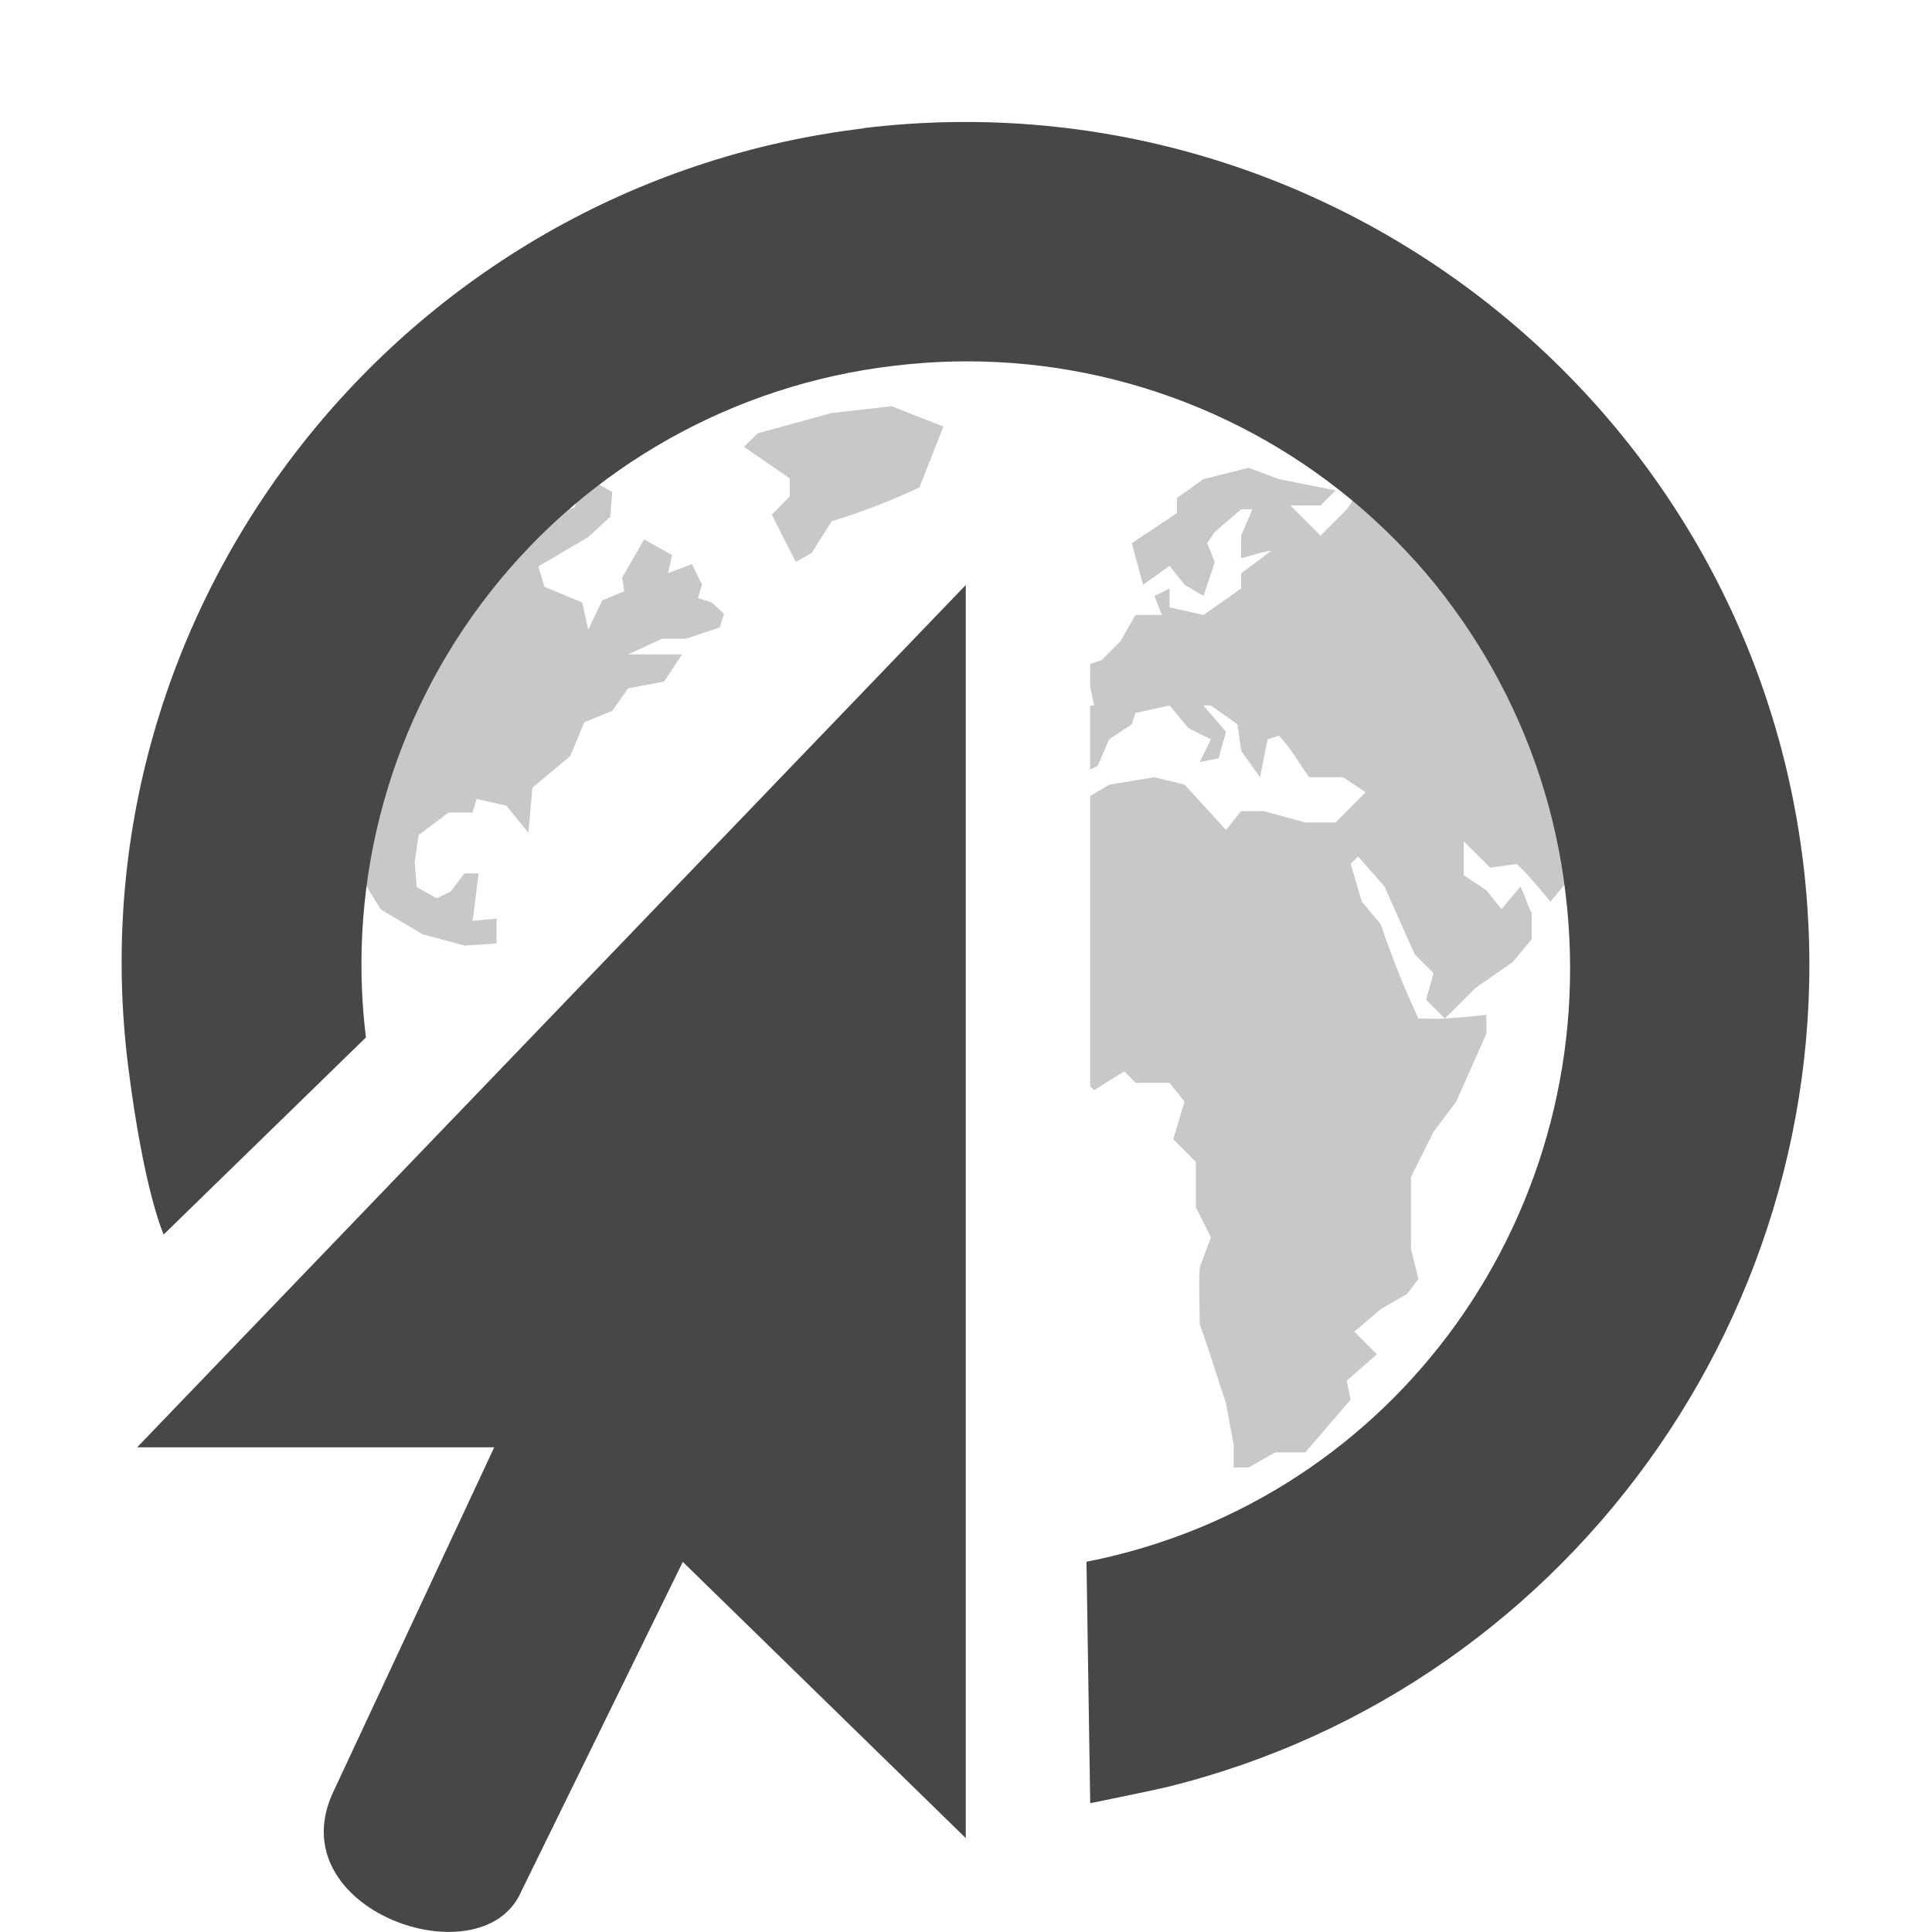
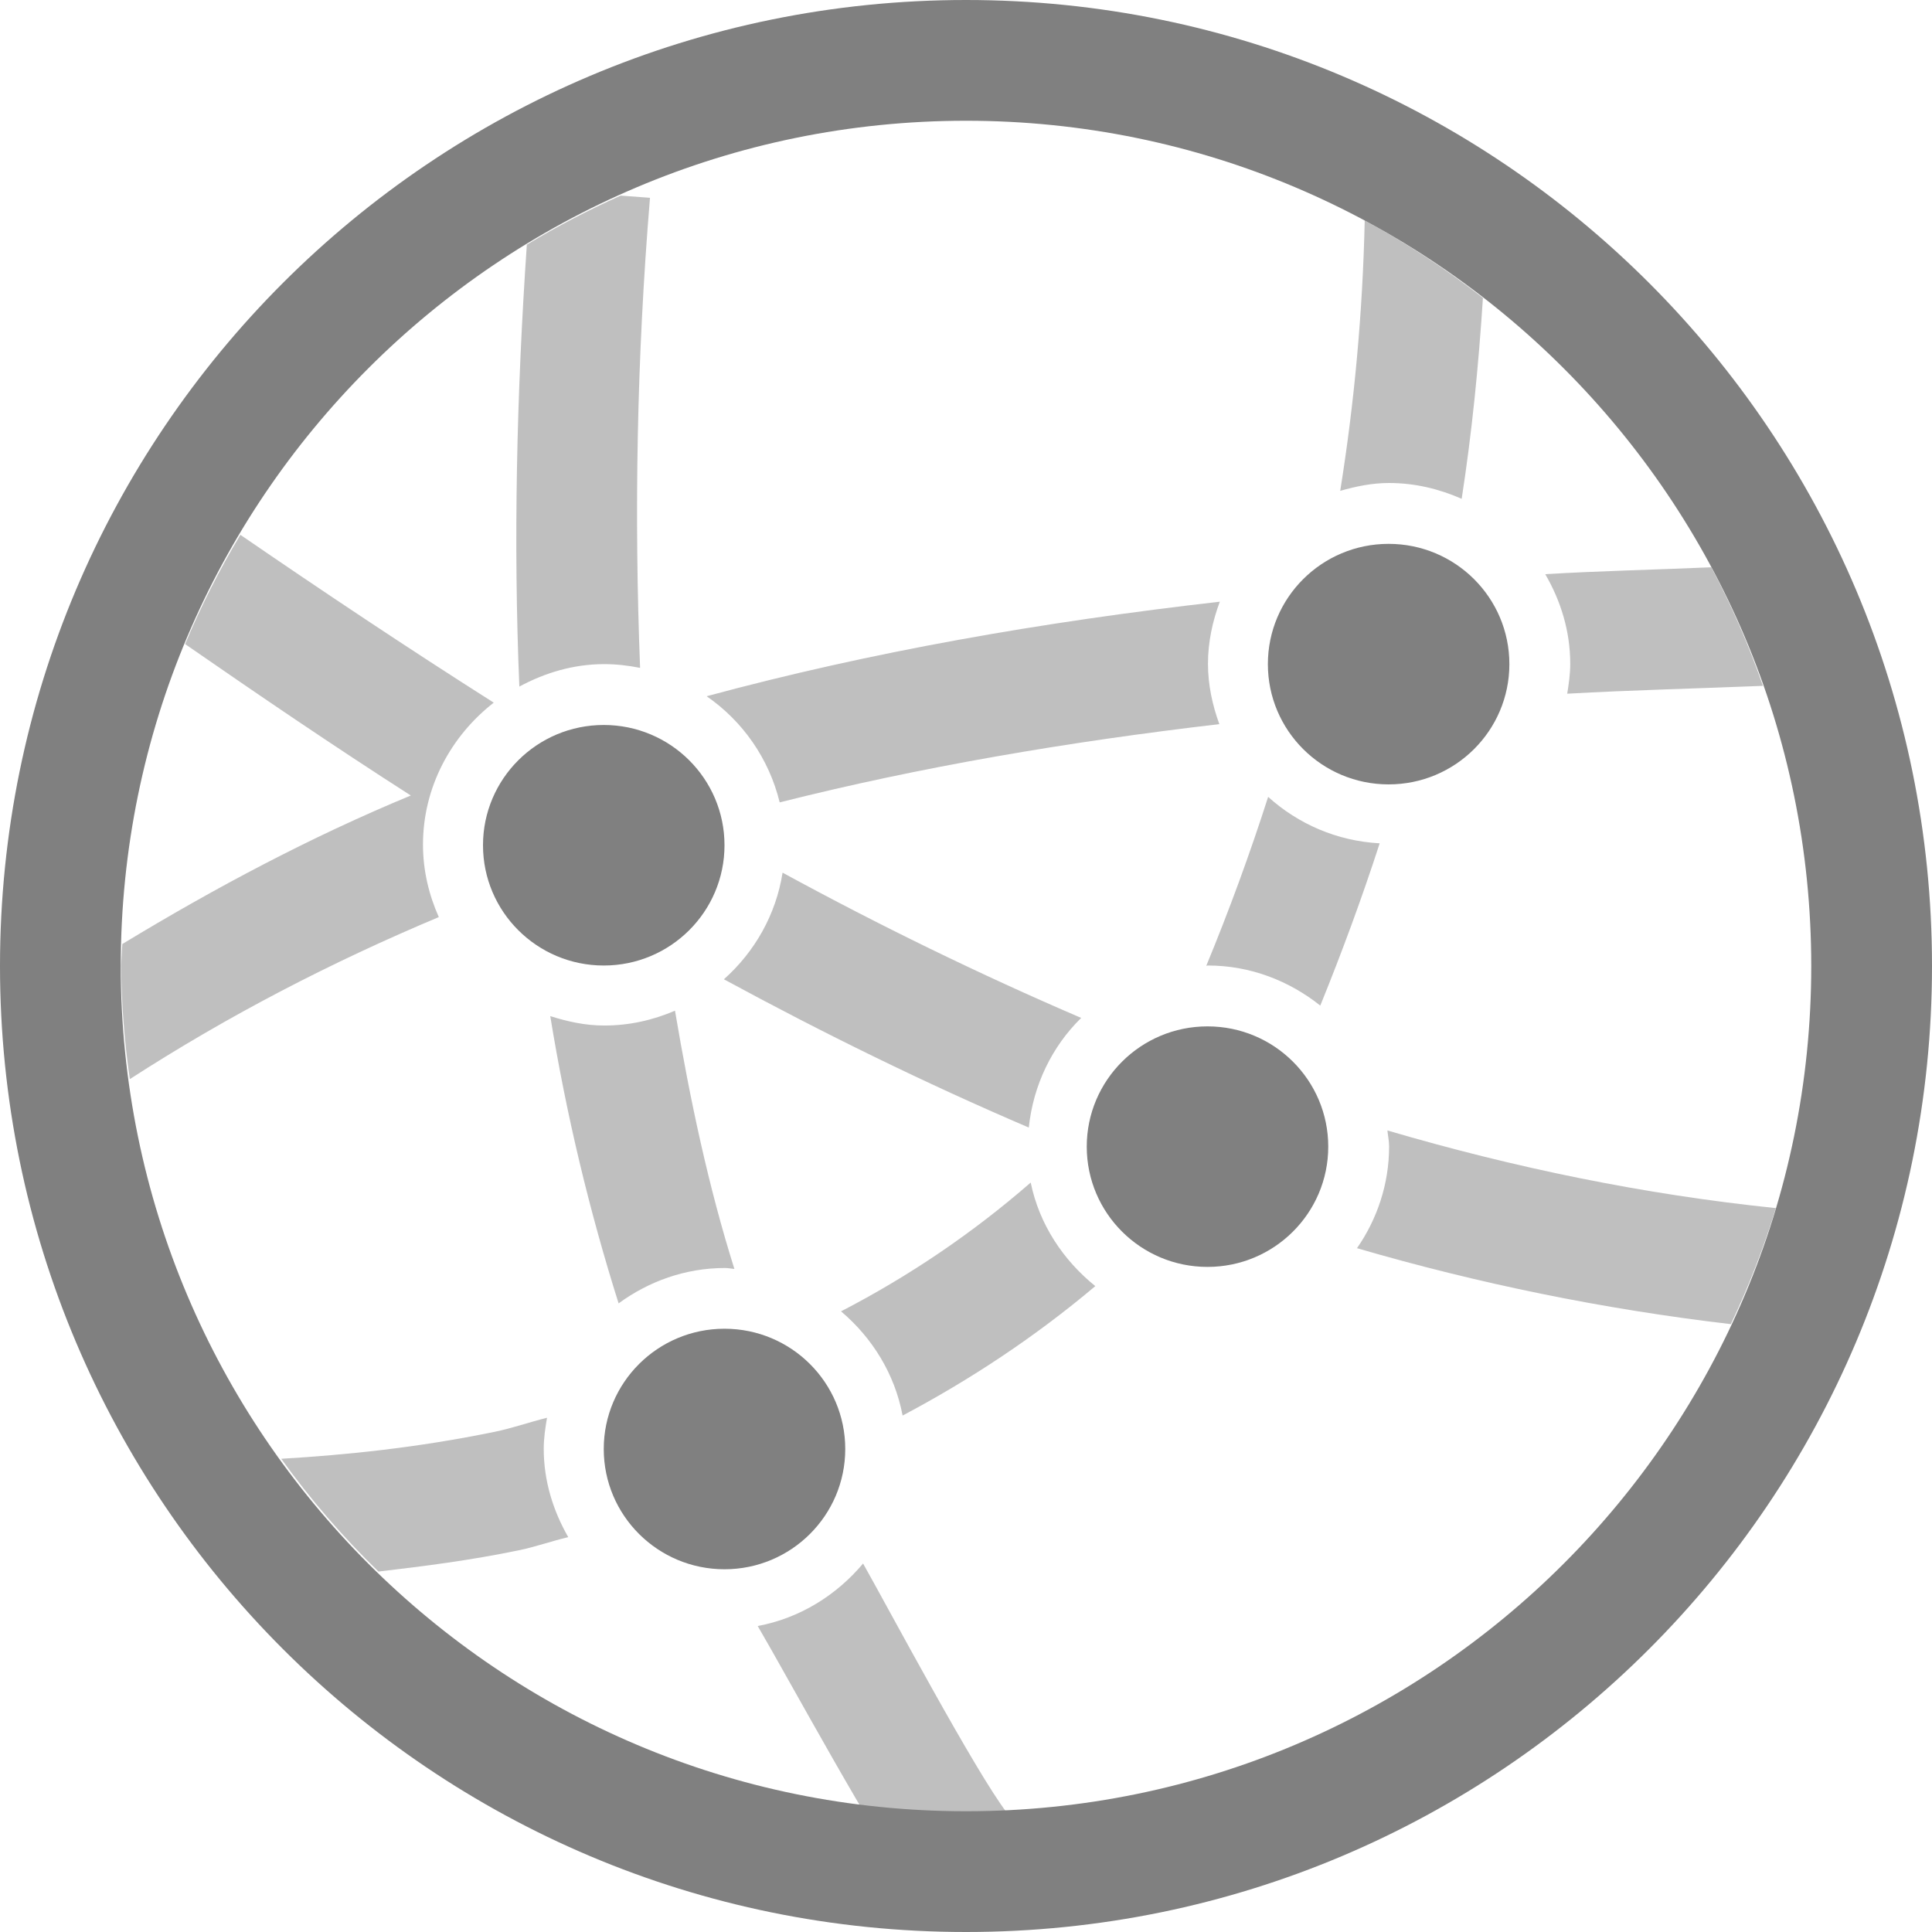
- <svg xmlns="http://www.w3.org/2000/svg" height="16.004" width="16">
-   <g fill="#474747">
-     <path d="m8 4.846v10.38l-2.344-2.288-1.34 2.734c-.327.74-2.033.145-1.548-.844l1.326-2.839h-2.958z" display="block" />
-     <path d="m7.156 1.063c-3.826.459-6.578 3.957-6.093 7.78.131 1.035.293 1.383.293 1.383l1.675-1.632a4.992 4.992 0 0 1 4.375-5.564 4.992 4.992 0 0 1 5.563 4.375c.314 2.608-1.391 5.025-3.969 5.532l.031 2s.521-.106.624-.131c3.416-.834 5.706-4.128 5.283-7.65-.46-3.827-3.955-6.555-7.782-6.095z" />
-     <path d="m4.113 7.815v-.206l-.198.019.05-.393h-.117l-.115.15-.116.056-.165-.093-.017-.206.033-.225.248-.186h.199l.033-.113.247.056.182.225.033-.374.314-.262.116-.28.231-.094.133-.187.297-.056.149-.225h-.446l.28-.13h.199l.28-.094.034-.112-.1-.094-.115-.037.033-.112-.083-.169-.198.075.033-.15-.231-.13-.182.317.017.113-.182.075-.116.243-.05-.225-.313-.13-.05-.169.413-.243.182-.168.017-.206-.1-.056-.132-.019-.082.206s-.139.027-.174.036c-.454.418-1.37 1.32-1.584 3.024.008.04.155.268.155.268l.347.206.347.093m3.966-4.3-.43-.168-.496.056-.611.168-.116.112.38.262v.15l-.149.15.199.392.132-.075.165-.262c.256-.078.485-.168.727-.28zm2.529.342-.375.094-.219.156v.125l-.375.25.094.344.219-.157.125.157.156.093.094-.28-.063-.157.063-.094.218-.187h.094l-.094.218v.188c.09-.024.16-.051.25-.063l-.25.188v.125l-.312.219-.281-.063v-.156l-.125.062.062.157h-.219l-.125.218-.156.157-.094.03v.188l.032.157h-.033v.53l.063-.03.094-.219.188-.125.031-.094.282-.062.156.187.187.094-.093.187.156-.03.062-.22-.187-.218h.062l.22.156.03.219.157.219.062-.313.094-.031c.096.1.169.231.25.344h.281l.188.125-.094.093-.156.157h-.25l-.344-.094h-.188l-.125.156-.343-.375-.25-.062-.375.062-.157.094v2.406l.032.031.25-.156.093.094h.281l.125.156-.093.312.187.188v.375l.125.25-.093.25c-.01.161 0 .307 0 .469.08.219.143.435.218.656l.063.344v.187h.125l.219-.125h.25l.375-.437-.032-.157.25-.218-.187-.188.219-.187.218-.125.094-.125-.062-.25v-.594l.187-.375.188-.25.25-.563v-.156c-.117.015-.23.023-.344.031-.072.005-.145 0-.219 0a7.442 7.442 0 0 1 -.312-.78l-.157-.188-.093-.313.062-.062.219.25.25.562.156.156-.062.22.156.155.25-.25.312-.218.157-.188v-.219c-.04-.073-.055-.145-.094-.218l-.156.187-.125-.156-.188-.125v-.281l.219.218.219-.03c.101.091.192.207.28.312l.157-.189c0-.174-.2-1.02-.625-1.75s-1.155-1.405-1.155-1.405l-.063.094-.218.218-.25-.25h.25l.125-.125-.47-.093z" opacity=".3" />
+ <svg xmlns="http://www.w3.org/2000/svg" version="1.1" viewBox="0 0 16 16">
+   <g transform="translate(-612 -180)" fill="#808080">
+     <path d="m617.14 181.62c-0.267 0.119-0.527 0.255-0.777 0.406-0.085 1.242-0.112 2.467-0.062 3.66 0.211-0.114 0.448-0.186 0.703-0.186 0.101 0 0.201 0.012 0.297 0.031-0.049-1.259-0.029-2.556 0.082-3.893zm6.162 0.207c-0.017 0.757-0.085 1.503-0.203 2.238 0.13-0.037 0.263-0.065 0.404-0.065 0.214 0 0.416 0.049 0.602 0.131 0.085-0.548 0.14-1.104 0.176-1.664-0.308-0.24-0.635-0.455-0.979-0.641zm-9.312 2.603c-0.174 0.29-0.327 0.592-0.457 0.904 0.608 0.421 1.226 0.842 1.869 1.254-0.822 0.34-1.614 0.76-2.389 1.23-4e-3 0.059-7e-3 0.118-0.01 0.178 3e-3 0.315 0.027 0.63 0.072 0.941 0.82-0.53 1.675-0.971 2.559-1.342-0.082-0.184-0.131-0.386-0.131-0.6-1.6e-4 -0.477 0.233-0.901 0.586-1.176-0.717-0.455-1.415-0.921-2.1-1.391zm12.182 0.268c-0.457 0.02-0.925 0.03-1.375 0.057 0.128 0.22 0.207 0.471 0.207 0.742 3e-5 0.085-0.012 0.167-0.025 0.248 0.529-0.03 1.08-0.043 1.621-0.065-0.117-0.338-0.26-0.666-0.428-0.982zm-4.07 0.285c-1.467 0.167-2.886 0.414-4.25 0.783 0.299 0.206 0.517 0.518 0.605 0.879 1.166-0.294 2.382-0.501 3.641-0.648-0.057-0.157-0.094-0.324-0.094-0.5-6e-5 -0.181 0.038-0.353 0.098-0.514zm0.4 1.617c-0.152 0.474-0.323 0.94-0.512 1.398 5e-3 -4e-5 9e-3 -2e-3 0.014-2e-3 0.351 0 0.673 0.127 0.93 0.332 0.179-0.441 0.344-0.888 0.492-1.344-0.354-0.019-0.675-0.16-0.924-0.385zm-4.021 0.627c-0.055 0.349-0.232 0.657-0.486 0.883 0.82 0.445 1.661 0.858 2.525 1.228 0.037-0.352 0.192-0.671 0.434-0.908-0.843-0.362-1.667-0.764-2.473-1.203zm-0.891 1.143c-0.181 0.078-0.378 0.123-0.586 0.123-0.157 0-0.305-0.033-0.447-0.078 0.134 0.823 0.325 1.616 0.566 2.379 0.249-0.182 0.552-0.293 0.881-0.293 0.027 0 0.052 6e-3 0.078 8e-3 -0.214-0.679-0.367-1.399-0.492-2.139zm5.9 0.992c4e-3 0.044 0.014 0.086 0.014 0.131 1.1e-4 0.313-0.099 0.603-0.266 0.844 1.006 0.293 2.038 0.505 3.096 0.629 0.148-0.311 0.272-0.632 0.373-0.961-1.096-0.113-2.168-0.335-3.217-0.643zm-2.955 0.432c-0.481 0.419-1.009 0.776-1.57 1.066 0.259 0.219 0.445 0.519 0.51 0.863 0.559-0.296 1.098-0.652 1.596-1.072-0.267-0.215-0.464-0.512-0.535-0.857zm-4.004 1.947c-0.145 0.036-0.293 0.088-0.436 0.117-0.643 0.132-1.228 0.191-1.766 0.223 0.24 0.334 0.51 0.647 0.805 0.934 0.374-0.044 0.756-0.092 1.162-0.176 0.133-0.027 0.274-0.077 0.41-0.109-0.125-0.218-0.203-0.465-0.203-0.732-3e-5 -0.087 0.013-0.172 0.027-0.256zm2.617 1.207c-0.221 0.263-0.524 0.453-0.873 0.518 0.236 0.402 0.989 1.792 1.275 2.162l0.791-0.613c-0.259-0.334-0.983-1.694-1.193-2.066z" color="#000000" color-rendering="auto" dominant-baseline="auto" fill-rule="evenodd" image-rendering="auto" opacity=".5" shape-rendering="auto" solid-color="#000000" style="font-feature-settings:normal;font-variant-alternates:normal;font-variant-caps:normal;font-variant-ligatures:normal;font-variant-numeric:normal;font-variant-position:normal;isolation:auto;mix-blend-mode:normal;shape-padding:0;text-decoration-color:#000000;text-decoration-line:none;text-decoration-style:solid;text-indent:0;text-orientation:mixed;text-transform:none;white-space:normal" />
+     <path d="m620 180a8 8 0 0 0-8 8 8 8 0 0 0 8 8 8 8 0 0 0 8-8 8 8 0 0 0-8-8zm0 1a7 7 0 0 1 7 7 7 7 0 0 1-7 7 7 7 0 0 1-7-7 7 7 0 0 1 7-7zm3.5 3.504a1 0.996 0 0 0-1 0.996 1 0.996 0 0 0 1 0.996 1 0.996 0 0 0 1-0.996 1 0.996 0 0 0-1-0.996zm-6.5 1.5a1 0.996 0 0 0-1 0.996 1 0.996 0 0 0 1 0.996 1 0.996 0 0 0 1-0.996 1 0.996 0 0 0-1-0.996zm5 2.496a1 0.996 0 0 0-1 0.996 1 0.996 0 0 0 1 0.996 1 0.996 0 0 0 1-0.996 1 0.996 0 0 0-1-0.996zm-4 2.504a1 0.996 0 0 0-1 0.996 1 0.996 0 0 0 1 0.996 1 0.996 0 0 0 1-0.996 1 0.996 0 0 0-1-0.996z" />
  </g>
</svg>
